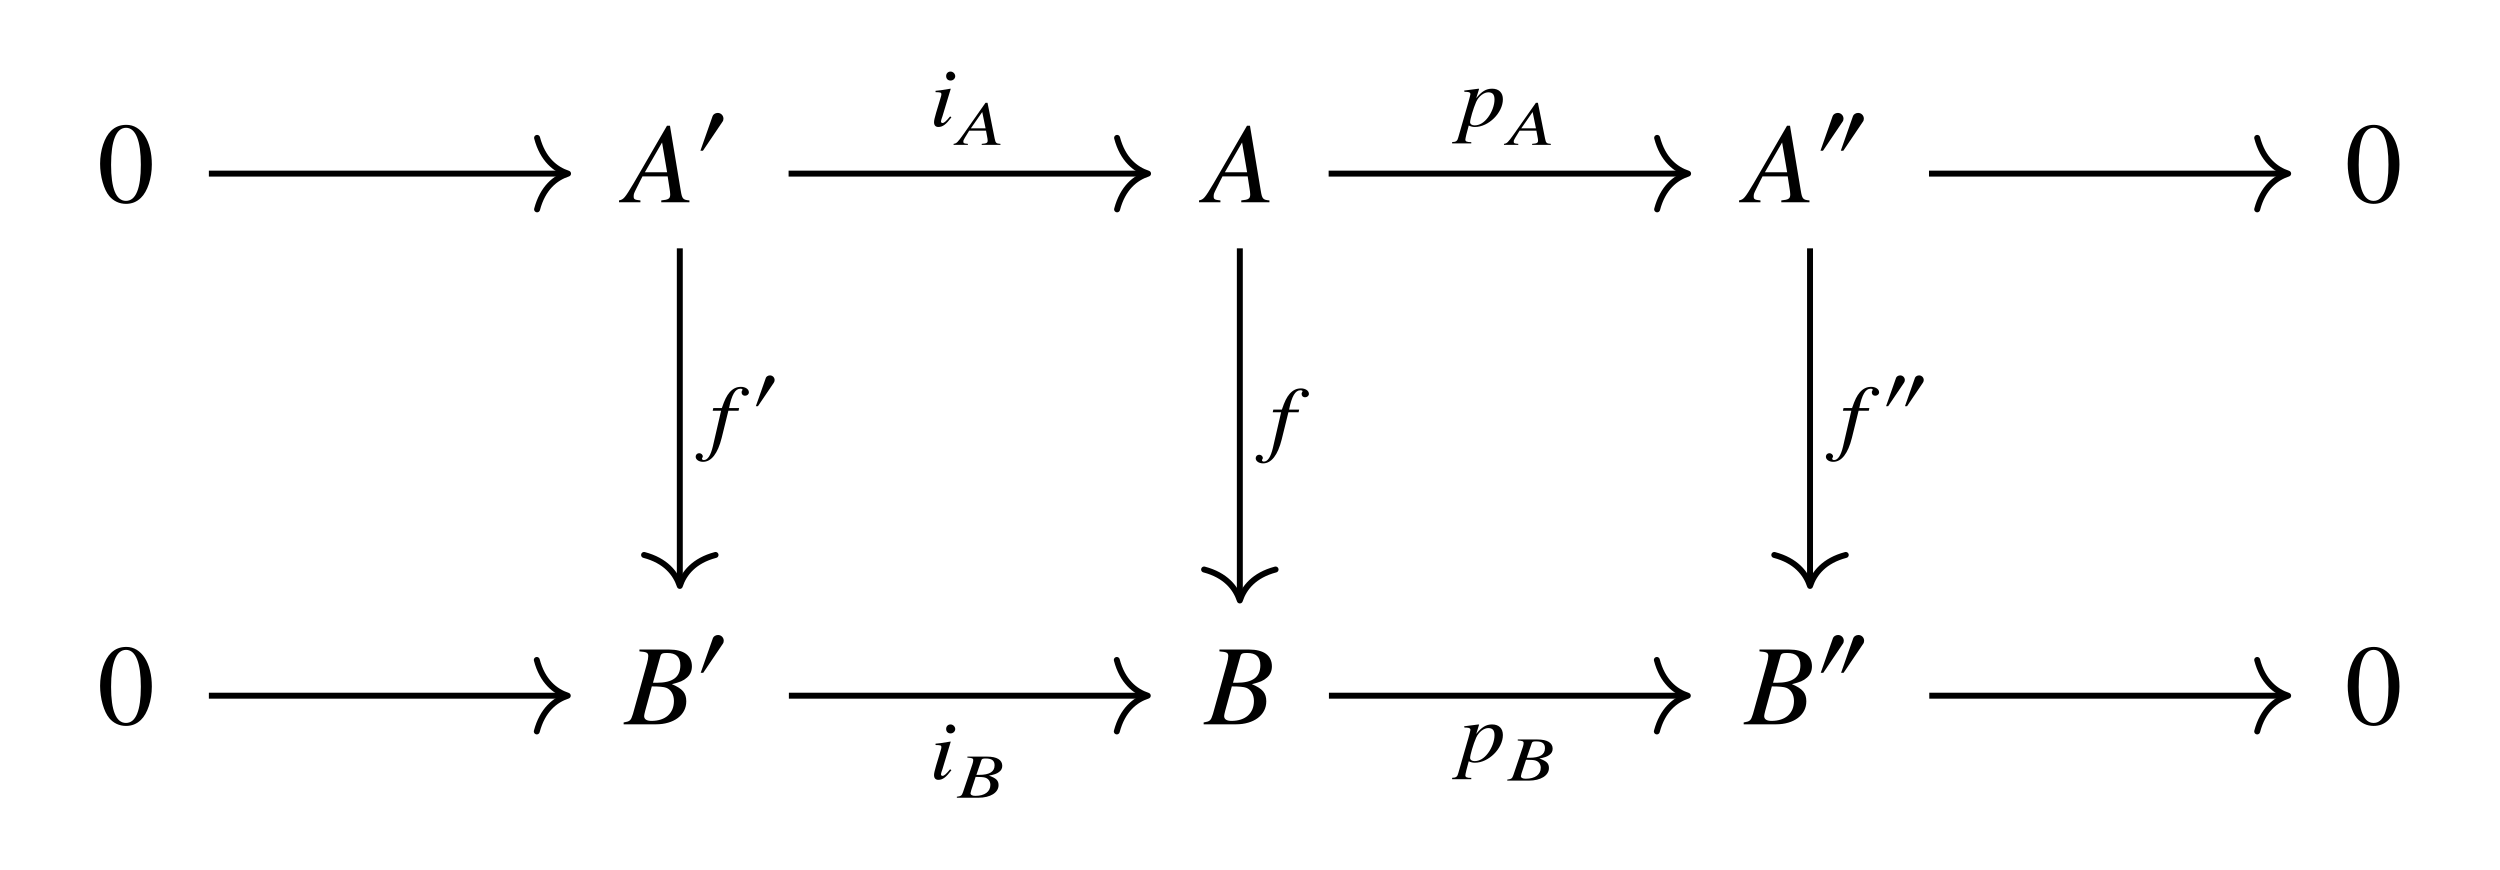
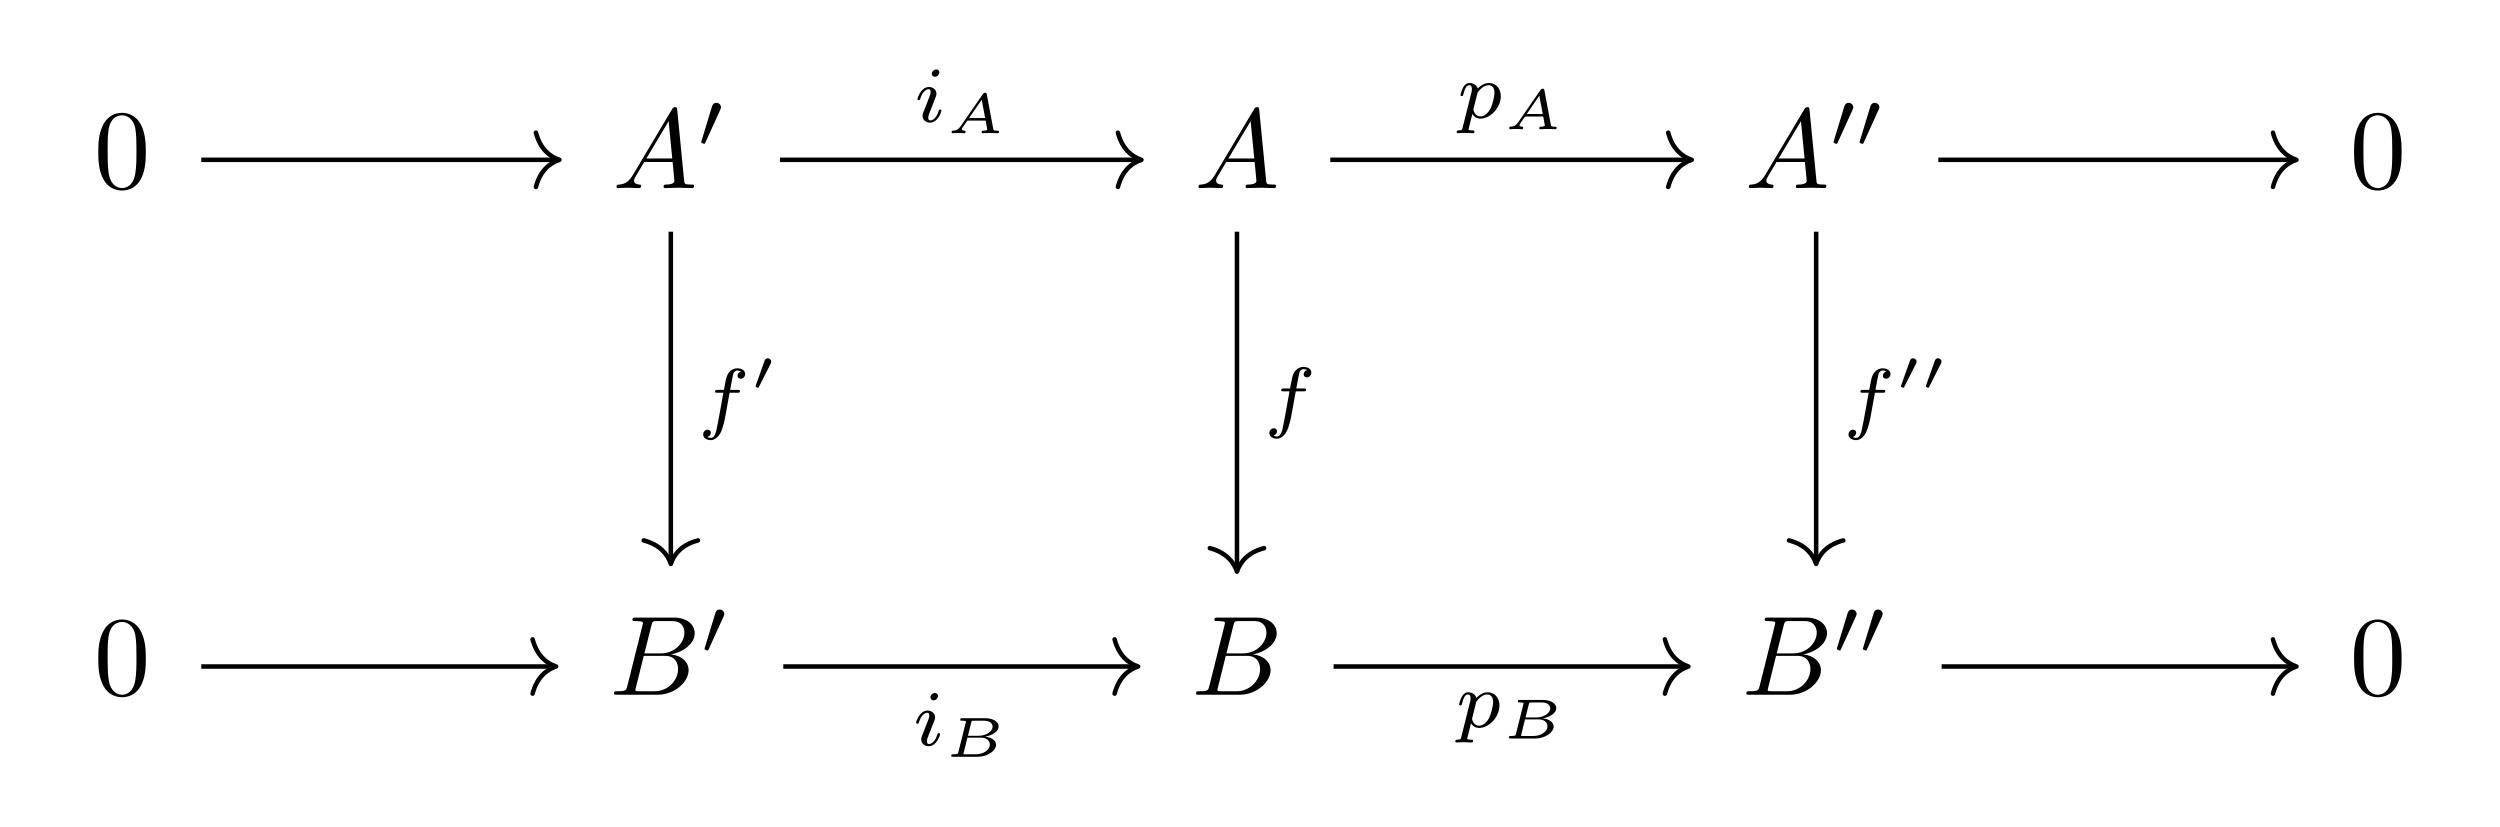
- <svg xmlns="http://www.w3.org/2000/svg" xmlns:xlink="http://www.w3.org/1999/xlink" version="1.1" width="217.499pt" height="75.629pt" viewBox="-72 -72 217.499 75.629">
+ <svg xmlns="http://www.w3.org/2000/svg" xmlns:xlink="http://www.w3.org/1999/xlink" version="1.1" width="220.406pt" height="72.85pt" viewBox="-72 -72 220.406 72.85">
  <defs>
-     <path id="g0-17" d="M2.608-1.808C2.608-2.932 2.11-3.704 1.392-3.704C1.09-3.704 .86-3.611 .658-3.419C.34-3.112 .132-2.482 .132-1.841C.132-1.244 .312-.603 .57-.296C.773-.055 1.052 .077 1.37 .077C1.649 .077 1.885-.016 2.082-.208C2.4-.51 2.608-1.145 2.608-1.808ZM2.082-1.797C2.082-.652 1.841-.066 1.37-.066S.658-.652 .658-1.792C.658-2.953 .904-3.562 1.375-3.562C1.836-3.562 2.082-2.942 2.082-1.797Z" />
-     <path id="g0-443" d="M3.09 0V-.088C2.778-.115 2.74-.159 2.674-.559L2.159-3.66H2.016L.427-.921C-.005-.192-.06-.132-.279-.088V0H.745V-.088C.466-.115 .422-.142 .422-.279C.422-.384 .438-.433 .532-.619L.844-1.238H2.049L2.159-.521C2.164-.471 2.17-.422 2.17-.378C2.17-.17 2.093-.121 1.742-.088V0H3.09ZM2.022-1.436H.959L1.781-2.86L2.022-1.436Z" />
-     <path id="g0-444" d="M3.222-2.773C3.222-3.293 2.833-3.578 2.126-3.578H.712V-3.49C1.058-3.463 1.134-3.425 1.134-3.266C1.134-3.184 1.112-3.052 1.074-2.915L.4-.493C.301-.175 .263-.142-.044-.088V0H1.501C2.362 0 2.953-.444 2.953-1.096C2.953-1.496 2.784-1.699 2.263-1.923C2.652-2.016 2.811-2.082 2.986-2.236C3.14-2.367 3.222-2.548 3.222-2.773ZM2.362-1.118C2.362-.526 1.956-.164 1.288-.164C1.058-.164 .937-.241 .937-.395C.937-.466 1.003-.723 1.129-1.162L1.304-1.814C1.649-1.814 1.885-1.792 1.995-1.748C2.225-1.66 2.362-1.419 2.362-1.118ZM2.668-2.822C2.668-2.258 2.301-1.989 1.545-1.989H1.359L1.715-3.26C1.748-3.381 1.814-3.414 2.027-3.414C2.471-3.414 2.668-3.227 2.668-2.822Z" />
-     <path id="g0-1380" d="M3.847 0V-.088C3.468-.115 3.425-.159 3.342-.559L2.723-3.66H2.548L.625-.921C.104-.192 .038-.132-.23-.088V0H1.014V-.088C.674-.115 .619-.142 .619-.279C.619-.384 .641-.433 .751-.619L1.129-1.238H2.592L2.723-.521C2.729-.471 2.734-.422 2.734-.378C2.734-.17 2.641-.121 2.219-.088V0H3.847ZM2.553-1.436H1.271L2.263-2.86L2.553-1.436Z" />
-     <path id="g0-1384" d="M4.005-2.773C4.005-3.293 3.54-3.578 2.679-3.578H.97V-3.49C1.392-3.463 1.479-3.425 1.479-3.266C1.479-3.184 1.458-3.052 1.408-2.915L.592-.493C.477-.175 .427-.142 .055-.088V0H1.929C2.97 0 3.682-.444 3.682-1.096C3.682-1.496 3.479-1.699 2.849-1.923C3.321-2.016 3.512-2.082 3.721-2.236C3.907-2.367 4.005-2.548 4.005-2.773ZM2.97-1.118C2.97-.526 2.477-.164 1.666-.164C1.392-.164 1.244-.241 1.244-.395C1.244-.466 1.321-.723 1.474-1.162L1.688-1.814C2.104-1.814 2.389-1.792 2.521-1.748C2.8-1.66 2.97-1.419 2.97-1.118ZM3.337-2.822C3.337-2.258 2.893-1.989 1.978-1.989H1.753L2.186-3.26C2.225-3.381 2.307-3.414 2.564-3.414C3.101-3.414 3.337-3.227 3.337-2.822Z" />
-     <path id="g0-1401" d="M2.608-3.359C2.608-3.562 2.389-3.715 2.093-3.715C1.803-3.715 1.573-3.6 1.359-3.359C1.173-3.14 1.041-2.882 .86-2.345H.307L.268-2.17H.811L.279 .132C.137 .723-.055 1.019-.307 1.019C-.378 1.019-.427 .981-.427 .932C-.427 .91-.422 .899-.405 .871C-.378 .838-.373 .816-.373 .784C-.373 .668-.482 .575-.608 .575S-.833 .674-.833 .8C-.833 .992-.625 1.134-.356 1.134C.181 1.134 .597 .597 .849-.416L1.282-2.17H1.94L1.978-2.345H1.326C1.501-3.211 1.726-3.595 2.06-3.595C2.148-3.595 2.197-3.567 2.197-3.523C2.197-3.523 2.186-3.496 2.17-3.474C2.142-3.43 2.137-3.403 2.137-3.359C2.137-3.227 2.225-3.14 2.356-3.14C2.499-3.14 2.608-3.238 2.608-3.359Z" />
-     <path id="g0-1413" d="M1.474-.564L1.392-.625C1.134-.312 1.003-.197 .899-.197C.849-.197 .8-.236 .8-.279C.8-.367 .86-.532 .899-.641L1.43-2.405L1.414-2.416C.8-2.312 .679-2.296 .449-2.279V-2.192C.773-2.186 .827-2.17 .827-2.06C.827-2.016 .811-1.923 .773-1.819L.482-.849C.389-.521 .351-.362 .351-.252C.351-.049 .449 .06 .63 .06C.91 .06 1.129-.104 1.474-.564ZM1.721-3.222C1.721-3.381 1.578-3.523 1.419-3.523C1.255-3.523 1.134-3.403 1.134-3.233C1.134-3.058 1.249-2.942 1.425-2.942C1.578-2.942 1.721-3.068 1.721-3.222Z" />
-     <path id="g0-1441" d="M2.882-1.732C2.882-2.159 2.625-2.416 2.186-2.416C1.797-2.416 1.507-2.241 1.156-1.797L1.342-2.395C1.342-2.395 1.332-2.416 1.315-2.416H1.31L.378-2.296L.395-2.214C.575-2.214 .784-2.214 .784-2.066C.784-2 .575-1.244 .356-.515L.005 .712C-.055 .964-.137 1.03-.4 1.036V1.123H.838V1.041C.553 1.041 .455 .997 .455 .877C.455 .8 .553 .389 .674-.033C.827 .038 .937 .06 1.074 .06C1.956 .06 2.882-.855 2.882-1.732ZM2.34-1.715C2.34-1.353 2.175-.899 1.923-.564C1.666-.219 1.37-.044 1.052-.044C.882-.044 .762-.126 .762-.247C.762-.433 .97-1.145 1.151-1.556C1.315-1.929 1.666-2.197 1.967-2.181C2.225-2.17 2.34-2.027 2.34-1.715Z" />
-     <path id="g0-4042" d="M1.852-2.893C1.852-3.101 1.688-3.266 1.479-3.266C1.321-3.266 1.184-3.162 1.151-3.063L.362-.822H.526L1.786-2.69C1.83-2.745 1.852-2.816 1.852-2.893Z" />
-     <path id="g0-4044" d="M1.852-2.893C1.852-3.101 1.688-3.266 1.479-3.266C1.321-3.266 1.184-3.162 1.151-3.063L.362-.822H.526L1.786-2.69C1.83-2.745 1.852-2.816 1.852-2.893ZM3.167-2.893C3.167-3.101 3.003-3.266 2.795-3.266C2.636-3.266 2.499-3.162 2.466-3.063L1.677-.822H1.841L3.101-2.69C3.145-2.745 3.167-2.816 3.167-2.893Z" />
-     <path id="g0-4049" d="M2.033-3.09C2.033-3.315 1.852-3.496 1.627-3.496C1.447-3.496 1.299-3.381 1.266-3.271L.4-.816H.581L1.962-2.86C2.005-2.926 2.033-3.003 2.033-3.09Z" />
-     <path id="g0-4051" d="M2.033-3.09C2.033-3.315 1.852-3.496 1.627-3.496C1.447-3.496 1.299-3.381 1.266-3.271L.4-.816H.581L1.962-2.86C2.005-2.926 2.033-3.003 2.033-3.09ZM3.677-3.09C3.677-3.315 3.496-3.496 3.271-3.496C3.09-3.496 2.942-3.381 2.91-3.271L2.044-.816H2.225L3.605-2.86C3.649-2.926 3.677-3.003 3.677-3.09Z" />
-     <use id="g2-17" xlink:href="#g0-17" transform="scale(1.818182)" />
-     <use id="g2-443" xlink:href="#g0-443" transform="scale(1.818182)" />
-     <use id="g2-444" xlink:href="#g0-444" transform="scale(1.818182)" />
-     <use id="g1-1401" xlink:href="#g0-1401" transform="scale(1.345453)" />
-     <use id="g1-1413" xlink:href="#g0-1413" transform="scale(1.345453)" />
-     <use id="g1-1441" xlink:href="#g0-1441" transform="scale(1.345453)" />
-     <use id="g1-4042" xlink:href="#g0-4042" transform="scale(1.345453)" />
-     <use id="g1-4044" xlink:href="#g0-4044" transform="scale(1.345453)" />
+     <path id="g0-48" d="M2.022-3.292C2.078-3.41 2.085-3.466 2.085-3.515C2.085-3.731 1.89-3.898 1.674-3.898C1.409-3.898 1.325-3.682 1.29-3.571L.37-.551C.363-.537 .335-.446 .335-.439C.335-.356 .551-.286 .607-.286C.656-.286 .663-.3 .711-.404L2.022-3.292Z" />
+     <path id="g1-48" d="M1.793-2.316C1.798-2.321 1.843-2.416 1.843-2.491C1.843-2.67 1.684-2.785 1.534-2.785C1.33-2.785 1.275-2.63 1.25-2.555L.483-.399C.463-.339 .463-.324 .463-.319C.463-.239 .672-.189 .677-.189C.722-.189 .732-.214 .762-.274L1.793-2.316Z" />
+     <path id="g2-65" d="M1.783-1.146C1.385-.478 .996-.339 .558-.309C.438-.299 .349-.299 .349-.11C.349-.05 .399 0 .478 0C.747 0 1.056-.03 1.335-.03C1.664-.03 2.012 0 2.331 0C2.391 0 2.521 0 2.521-.189C2.521-.299 2.431-.309 2.361-.309C2.132-.329 1.893-.408 1.893-.658C1.893-.777 1.953-.887 2.032-1.026L2.79-2.301H5.29C5.31-2.092 5.45-.737 5.45-.638C5.45-.339 4.932-.309 4.732-.309C4.593-.309 4.493-.309 4.493-.11C4.493 0 4.613 0 4.633 0C5.041 0 5.469-.03 5.878-.03C6.127-.03 6.755 0 7.004 0C7.064 0 7.183 0 7.183-.199C7.183-.309 7.083-.309 6.954-.309C6.336-.309 6.336-.379 6.306-.667L5.699-6.894C5.679-7.093 5.679-7.133 5.509-7.133C5.35-7.133 5.31-7.064 5.25-6.964L1.783-1.146ZM2.979-2.61L4.941-5.898L5.26-2.61H2.979Z" />
+     <path id="g2-66" d="M1.594-.777C1.494-.389 1.474-.309 .687-.309C.518-.309 .418-.309 .418-.11C.418 0 .508 0 .687 0H4.244C5.818 0 6.994-1.176 6.994-2.152C6.994-2.869 6.416-3.447 5.45-3.557C6.486-3.746 7.532-4.483 7.532-5.43C7.532-6.167 6.874-6.804 5.679-6.804H2.331C2.142-6.804 2.042-6.804 2.042-6.605C2.042-6.496 2.132-6.496 2.321-6.496C2.341-6.496 2.531-6.496 2.7-6.476C2.879-6.456 2.969-6.446 2.969-6.316C2.969-6.276 2.959-6.247 2.929-6.127L1.594-.777ZM3.098-3.646L3.716-6.117C3.806-6.466 3.826-6.496 4.254-6.496H5.539C6.416-6.496 6.625-5.908 6.625-5.469C6.625-4.593 5.768-3.646 4.553-3.646H3.098ZM2.65-.309C2.511-.309 2.491-.309 2.431-.319C2.331-.329 2.301-.339 2.301-.418C2.301-.448 2.301-.468 2.351-.648L3.039-3.427H4.922C5.878-3.427 6.067-2.69 6.067-2.262C6.067-1.275 5.181-.309 4.005-.309H2.65Z" />
+     <path id="g3-102" d="M2.838-2.755H3.522C3.661-2.755 3.752-2.755 3.752-2.908C3.752-3.006 3.661-3.006 3.536-3.006H2.887C3.048-3.891 3.103-4.212 3.159-4.414C3.194-4.568 3.347-4.714 3.515-4.714C3.522-4.714 3.71-4.714 3.843-4.631C3.557-4.54 3.536-4.289 3.536-4.247C3.536-4.094 3.654-3.989 3.815-3.989C4.003-3.989 4.212-4.149 4.212-4.414C4.212-4.735 3.87-4.91 3.515-4.91C3.208-4.91 2.866-4.735 2.678-4.387C2.538-4.129 2.483-3.815 2.336-3.006H1.785C1.646-3.006 1.555-3.006 1.555-2.852C1.555-2.755 1.646-2.755 1.771-2.755H2.287C2.28-2.713 1.841-.202 1.674 .544C1.639 .697 1.52 1.227 1.186 1.227C1.179 1.227 1.011 1.227 .879 1.144C1.165 1.053 1.186 .802 1.186 .76C1.186 .607 1.067 .502 .907 .502C.718 .502 .509 .663 .509 .928C.509 1.241 .837 1.423 1.186 1.423C1.632 1.423 1.939 .962 2.022 .809C2.273 .342 2.434-.516 2.448-.6L2.838-2.755Z" />
+     <path id="g3-105" d="M2.26-4.359C2.26-4.47 2.176-4.624 1.981-4.624C1.792-4.624 1.59-4.442 1.59-4.24C1.59-4.122 1.681-3.975 1.869-3.975C2.071-3.975 2.26-4.17 2.26-4.359ZM.837-.816C.809-.725 .774-.642 .774-.523C.774-.195 1.053 .07 1.437 .07C2.134 .07 2.441-.893 2.441-.997C2.441-1.088 2.35-1.088 2.329-1.088C2.232-1.088 2.225-1.046 2.197-.969C2.036-.411 1.73-.126 1.458-.126C1.318-.126 1.283-.216 1.283-.37C1.283-.53 1.332-.663 1.395-.816C1.465-1.004 1.541-1.193 1.618-1.374C1.681-1.541 1.932-2.176 1.96-2.26C1.981-2.329 2.001-2.413 2.001-2.483C2.001-2.81 1.723-3.075 1.339-3.075C.649-3.075 .328-2.127 .328-2.008C.328-1.918 .425-1.918 .446-1.918C.544-1.918 .551-1.953 .572-2.029C.753-2.629 1.06-2.88 1.318-2.88C1.43-2.88 1.492-2.824 1.492-2.636C1.492-2.476 1.451-2.371 1.276-1.939L.837-.816Z" />
+     <path id="g3-112" d="M.523 .851C.474 1.046 .46 1.102 .181 1.102C.091 1.102-.007 1.102-.007 1.248C-.007 1.325 .056 1.353 .091 1.353C.272 1.353 .502 1.325 .69 1.325C.928 1.325 1.193 1.353 1.423 1.353C1.485 1.353 1.562 1.332 1.562 1.2C1.562 1.102 1.465 1.102 1.381 1.102C1.227 1.102 1.039 1.102 1.039 1.018C1.039 .983 1.088 .802 1.116 .697C1.2 .328 1.297-.049 1.374-.342C1.458-.202 1.674 .07 2.092 .07C2.943 .07 3.884-.872 3.884-1.911C3.884-2.727 3.32-3.075 2.838-3.075C2.406-3.075 2.036-2.783 1.848-2.587C1.73-2.985 1.339-3.075 1.13-3.075C.858-3.075 .69-2.894 .579-2.706C.439-2.469 .328-2.05 .328-2.008C.328-1.918 .425-1.918 .446-1.918C.544-1.918 .551-1.939 .6-2.127C.704-2.532 .837-2.88 1.109-2.88C1.29-2.88 1.339-2.727 1.339-2.538C1.339-2.462 1.325-2.371 1.318-2.329L.523 .851ZM1.841-2.239C2.246-2.776 2.594-2.88 2.817-2.88C3.089-2.88 3.327-2.678 3.327-2.204C3.327-1.918 3.173-1.206 2.964-.802C2.79-.46 2.448-.126 2.092-.126C1.597-.126 1.471-.663 1.471-.732C1.471-.76 1.485-.809 1.492-.837L1.841-2.239Z" />
+     <path id="g4-65" d="M3.621-3.432C3.601-3.537 3.582-3.567 3.472-3.567C3.352-3.567 3.323-3.527 3.273-3.452L1.32-.623C1.111-.319 .936-.239 .613-.224C.518-.219 .518-.09 .518-.085C.518-.015 .578 0 .598 0C.667 0 .752-.015 .822-.015C.907-.015 .991-.02 1.076-.02C1.171-.02 1.26-.015 1.35-.015S1.544 0 1.634 0C1.669 0 1.753 0 1.753-.139C1.753-.219 1.679-.224 1.659-.224C1.619-.224 1.425-.234 1.425-.354C1.425-.413 1.484-.498 1.519-.548L1.883-1.081C1.908-1.111 1.913-1.116 2.007-1.116H3.517C3.527-1.056 3.532-1.031 3.547-.971C3.562-.882 3.661-.384 3.661-.334C3.661-.224 3.347-.224 3.323-.224C3.248-.224 3.168-.224 3.168-.085C3.168-.035 3.203 0 3.258 0C3.362 0 3.482-.015 3.592-.015C3.711-.015 3.826-.02 3.945-.02C4.05-.02 4.159-.015 4.264-.015C4.364-.015 4.478 0 4.578 0C4.663 0 4.697-.06 4.697-.139C4.697-.224 4.618-.224 4.548-.224C4.219-.224 4.214-.259 4.194-.369L3.621-3.432ZM3.173-2.954L3.477-1.34H2.062L3.173-2.954Z" />
+     <path id="g4-66" d="M1.235-.413C1.196-.264 1.191-.224 .812-.224C.682-.224 .603-.224 .603-.085C.603 0 .682 0 .767 0H2.934C3.831 0 4.558-.558 4.558-1.056C4.558-1.365 4.269-1.699 3.592-1.783C4.085-1.848 4.787-2.177 4.787-2.675C4.787-3.093 4.294-3.402 3.616-3.402H1.574C1.479-3.402 1.4-3.402 1.4-3.263C1.4-3.178 1.465-3.178 1.584-3.178C1.634-3.178 1.798-3.178 1.903-3.148C1.903-3.088 1.903-3.078 1.888-3.024L1.235-.413ZM2.077-1.853L2.366-3.014C2.406-3.168 2.406-3.178 2.615-3.178H3.527C4.02-3.178 4.254-2.924 4.254-2.66C4.254-2.257 3.716-1.853 3.019-1.853H2.077ZM1.838-.224C1.798-.224 1.729-.224 1.679-.234C1.684-.274 1.684-.284 1.694-.324L2.032-1.684H3.248C3.756-1.684 4.01-1.39 4.01-1.076C4.01-.593 3.417-.224 2.8-.224H1.838Z" />
+     <path id="g5-48" d="M4.583-3.188C4.583-3.985 4.533-4.782 4.184-5.519C3.726-6.476 2.909-6.635 2.491-6.635C1.893-6.635 1.166-6.376 .757-5.45C.438-4.762 .389-3.985 .389-3.188C.389-2.441 .428-1.544 .837-.787C1.265 .02 1.993 .219 2.481 .219C3.019 .219 3.776 .01 4.214-.936C4.533-1.624 4.583-2.401 4.583-3.188ZM2.481 0C2.092 0 1.504-.249 1.325-1.205C1.215-1.803 1.215-2.72 1.215-3.308C1.215-3.945 1.215-4.603 1.295-5.141C1.484-6.326 2.232-6.416 2.481-6.416C2.809-6.416 3.467-6.237 3.656-5.25C3.756-4.692 3.756-3.935 3.756-3.308C3.756-2.56 3.756-1.883 3.646-1.245C3.497-.299 2.929 0 2.481 0Z" />
  </defs>
  <g id="page1">
-     <g stroke-miterlimit="10" transform="translate(36.7497,-35.51066)scale(0.996264,-0.996264)">
+     <g stroke-miterlimit="10" transform="translate(38.20301,-36.82913)scale(0.996264,-0.996264)">
      <g fill="#000" stroke="#000">
        <g stroke-width="0.4">
-           <g transform="translate(-105.1575,-26.62578)">
-             <g stroke="none" transform="scale(-1.00375,1.00375)translate(36.7497,-35.51066)scale(-1,-1)">
-               <g stroke="#000" stroke-miterlimit="10" transform="translate(43.74346,-80.93114)scale(0.996264,-0.996264)">
-                 <g transform="translate(-2.51999,0.0)">
-                   <g stroke="none" transform="scale(-1.00375,1.00375)translate(43.74346,-80.93114)scale(-1,-1)">
-                     <g fill="#000">
-                       <g stroke="none">
-                         <use x="43.743" y="-80.931" xlink:href="#g2-17" />
-                       </g>
-                     </g>
-                   </g>
-                 </g>
-               </g>
-               <g stroke="#000" stroke-miterlimit="10" transform="translate(91.90761,-80.93114)scale(0.996264,-0.996264)">
-                 <g transform="translate(-4.79979,0.0)">
-                   <g stroke="none" transform="scale(-1.00375,1.00375)translate(91.90761,-80.93114)scale(-1,-1)">
-                     <g fill="#000">
-                       <g stroke="none">
-                         <use x="91.908" y="-80.931" xlink:href="#g2-443" />
-                         <use x="97.995" y="-84.309" xlink:href="#g1-4042" />
-                       </g>
-                     </g>
-                   </g>
-                 </g>
-               </g>
-               <g stroke="#000" stroke-miterlimit="10" transform="translate(140.6297,-80.93114)scale(0.996264,-0.996264)">
-                 <g transform="translate(-3.055,0.0)">
-                   <g stroke="none" transform="scale(-1.00375,1.00375)translate(140.6297,-80.93114)scale(-1,-1)">
-                     <g fill="#000">
-                       <g stroke="none">
-                         <use x="140.63" y="-80.931" xlink:href="#g2-443" />
-                       </g>
-                     </g>
-                   </g>
-                 </g>
-               </g>
-               <g stroke="#000" stroke-miterlimit="10" transform="translate(190.2364,-80.93114)scale(0.996264,-0.996264)">
-                 <g transform="translate(-5.68779,0.0)">
-                   <g stroke="none" transform="scale(-1.00375,1.00375)translate(190.2364,-80.93114)scale(-1,-1)">
-                     <g fill="#000">
-                       <g stroke="none">
-                         <use x="190.236" y="-80.931" xlink:href="#g2-443" />
-                         <use x="196.324" y="-84.309" xlink:href="#g1-4044" />
-                       </g>
-                     </g>
-                   </g>
-                 </g>
-               </g>
-               <g stroke="#000" stroke-miterlimit="10" transform="translate(239.2852,-80.93114)scale(0.996264,-0.996264)">
-                 <g transform="translate(-2.51999,0.0)">
-                   <g stroke="none" transform="scale(-1.00375,1.00375)translate(239.2852,-80.93114)scale(-1,-1)">
-                     <g fill="#000">
-                       <g stroke="none">
-                         <use x="239.285" y="-80.931" xlink:href="#g2-17" />
-                       </g>
-                     </g>
-                   </g>
-                 </g>
-               </g>
-               <g stroke="#000" stroke-miterlimit="10" transform="translate(43.74346,-35.51066)scale(0.996264,-0.996264)">
-                 <g transform="translate(-2.51999,0.0)">
-                   <g stroke="none" transform="scale(-1.00375,1.00375)translate(43.74346,-35.51066)scale(-1,-1)">
-                     <g fill="#000">
-                       <g stroke="none">
-                         <use x="43.743" y="-35.511" xlink:href="#g2-17" />
-                       </g>
-                     </g>
-                   </g>
-                 </g>
-               </g>
-               <g stroke="#000" stroke-miterlimit="10" transform="translate(91.90761,-35.51066)scale(0.996264,-0.996264)">
-                 <g transform="translate(-4.8248,0.0)">
-                   <g stroke="none" transform="scale(-1.00375,1.00375)translate(91.90761,-35.51066)scale(-1,-1)">
-                     <g fill="#000">
-                       <g stroke="none">
-                         <use x="91.908" y="-35.511" xlink:href="#g2-444" />
-                         <use x="98.045" y="-38.888" xlink:href="#g1-4042" />
-                       </g>
-                     </g>
-                   </g>
-                 </g>
-               </g>
-               <g stroke="#000" stroke-miterlimit="10" transform="translate(140.6297,-35.51066)scale(0.996264,-0.996264)">
-                 <g transform="translate(-3.08,0.0)">
-                   <g stroke="none" transform="scale(-1.00375,1.00375)translate(140.6297,-35.51066)scale(-1,-1)">
-                     <g fill="#000">
-                       <g stroke="none">
-                         <use x="140.63" y="-35.511" xlink:href="#g2-444" />
-                       </g>
-                     </g>
-                   </g>
-                 </g>
-               </g>
-               <g stroke="#000" stroke-miterlimit="10" transform="translate(190.2364,-35.51066)scale(0.996264,-0.996264)">
-                 <g transform="translate(-5.7128,0.0)">
-                   <g stroke="none" transform="scale(-1.00375,1.00375)translate(190.2364,-35.51066)scale(-1,-1)">
-                     <g fill="#000">
-                       <g stroke="none">
-                         <use x="190.236" y="-35.511" xlink:href="#g2-444" />
-                         <use x="196.373" y="-38.888" xlink:href="#g1-4044" />
-                       </g>
-                     </g>
-                   </g>
-                 </g>
-               </g>
-               <g stroke="#000" stroke-miterlimit="10" transform="translate(239.2852,-35.51066)scale(0.996264,-0.996264)">
-                 <g transform="translate(-2.51999,0.0)">
-                   <g stroke="none" transform="scale(-1.00375,1.00375)translate(239.2852,-35.51066)scale(-1,-1)">
-                     <g fill="#000">
-                       <g stroke="none">
-                         <use x="239.285" y="-35.511" xlink:href="#g2-17" />
-                       </g>
-                     </g>
-                   </g>
-                 </g>
-               </g>
-             </g>
-           </g>
-           <g stroke-width="0.52">
-             <path d="M-90.918 21.465H-59.813" fill="none" />
-             <g transform="translate(-59.55255,21.46503)">
-               <g stroke-dasharray="none" stroke-dashoffset="0.0">
-                 <g stroke-linecap="round">
-                   <g stroke-linejoin="round">
-                     <path d="M-2.704 3.12C-2.21 1.248-1.109 .364 0 0C-1.109-.364-2.21-1.248-2.704-3.12" fill="none" />
-                   </g>
-                 </g>
-               </g>
-             </g>
-           </g>
-           <g stroke-width="0.52">
-             <path d="M-40.293 21.465H-9.163" fill="none" />
-             <g transform="translate(-8.90298,21.46503)">
-               <g stroke-dasharray="none" stroke-dashoffset="0.0">
-                 <g stroke-linecap="round">
-                   <g stroke-linejoin="round">
-                     <path d="M-2.704 3.12C-2.21 1.248-1.109 .364 0 0C-1.109-.364-2.21-1.248-2.704-3.12" fill="none" />
-                   </g>
-                 </g>
-               </g>
-             </g>
-             <g transform="translate(-28.06644,25.618)">
-               <g stroke="none" transform="scale(-1.00375,1.00375)translate(36.7497,-35.51066)scale(-1,-1)">
-                 <g fill="#000">
-                   <g stroke="none">
-                     <use x="36.75" y="-35.511" xlink:href="#g1-1413" />
-                     <use x="39.153" y="-33.874" xlink:href="#g0-1380" />
-                   </g>
-                 </g>
-               </g>
-             </g>
-           </g>
-           <g stroke-width="0.52">
-             <path d="M-49.793 14.94V-14.28" fill="none" />
-             <g transform="matrix(0.0,-1.0,1.0,0.0,-49.79277,-14.54001)">
-               <g stroke-dasharray="none" stroke-dashoffset="0.0">
-                 <g stroke-linecap="round">
-                   <g stroke-linejoin="round">
-                     <path d="M-2.704 3.12C-2.21 1.248-1.109 .364 0 0C-1.109-.364-2.21-1.248-2.704-3.12" fill="none" />
-                   </g>
-                 </g>
-               </g>
-             </g>
-             <g transform="translate(-47.28278,-2.17302)">
-               <g stroke="none" transform="scale(-1.00375,1.00375)translate(36.7497,-35.51066)scale(-1,-1)">
-                 <g fill="#000">
-                   <g stroke="none">
-                     <use x="36.75" y="-35.511" xlink:href="#g1-1401" />
-                     <use x="40.465" y="-38.01" xlink:href="#g0-4049" />
-                   </g>
-                 </g>
-               </g>
-             </g>
-           </g>
-           <g stroke-width="0.52">
-             <path d="M6.867 21.465H37.997" fill="none" />
-             <g transform="translate(38.25699,21.46503)">
-               <g stroke-dasharray="none" stroke-dashoffset="0.0">
-                 <g stroke-linecap="round">
-                   <g stroke-linejoin="round">
-                     <path d="M-2.704 3.12C-2.21 1.248-1.109 .364 0 0C-1.109-.364-2.21-1.248-2.704-3.12" fill="none" />
-                   </g>
-                 </g>
-               </g>
-             </g>
-             <g transform="translate(18.19073,25.618)">
-               <g stroke="none" transform="scale(-1.00375,1.00375)translate(36.7497,-35.51066)scale(-1,-1)">
-                 <g fill="#000">
-                   <g stroke="none">
-                     <use x="36.75" y="-35.511" xlink:href="#g1-1441" />
-                     <use x="40.952" y="-33.874" xlink:href="#g0-1380" />
-                   </g>
-                 </g>
-               </g>
-             </g>
-           </g>
-           <g stroke-width="0.52">
-             <path d="M-.888 14.94V-15.551" fill="none" />
-             <g transform="matrix(0.0,-1.0,1.0,0.0,-0.888,-15.81076)">
-               <g stroke-dasharray="none" stroke-dashoffset="0.0">
-                 <g stroke-linecap="round">
-                   <g stroke-linejoin="round">
-                     <path d="M-2.704 3.12C-2.21 1.248-1.109 .364 0 0C-1.109-.364-2.21-1.248-2.704-3.12" fill="none" />
-                   </g>
-                 </g>
-               </g>
-             </g>
-             <g transform="translate(1.622,-2.30806)">
-               <g stroke="none" transform="scale(-1.00375,1.00375)translate(36.7497,-35.51066)scale(-1,-1)">
-                 <g fill="#000">
-                   <g stroke="none">
-                     <use x="36.75" y="-35.511" xlink:href="#g1-1401" />
-                   </g>
-                 </g>
-               </g>
-             </g>
-           </g>
-           <g stroke-width="0.52">
-             <path d="M59.293 21.465H90.398" fill="none" />
-             <g transform="translate(90.65755,21.46503)">
-               <g stroke-dasharray="none" stroke-dashoffset="0.0">
-                 <g stroke-linecap="round">
-                   <g stroke-linejoin="round">
-                     <path d="M-2.704 3.12C-2.21 1.248-1.109 .364 0 0C-1.109-.364-2.21-1.248-2.704-3.12" fill="none" />
-                   </g>
-                 </g>
-               </g>
-             </g>
-           </g>
-           <g stroke-width="0.52">
-             <path d="M48.905 14.94V-14.28" fill="none" />
-             <g transform="matrix(0.0,-1.0,1.0,0.0,48.90477,-14.54001)">
-               <g stroke-dasharray="none" stroke-dashoffset="0.0">
-                 <g stroke-linecap="round">
-                   <g stroke-linejoin="round">
-                     <path d="M-2.704 3.12C-2.21 1.248-1.109 .364 0 0C-1.109-.364-2.21-1.248-2.704-3.12" fill="none" />
-                   </g>
-                 </g>
-               </g>
-             </g>
-             <g transform="translate(51.41476,-2.17302)">
-               <g stroke="none" transform="scale(-1.00375,1.00375)translate(36.7497,-35.51066)scale(-1,-1)">
-                 <g fill="#000">
-                   <g stroke="none">
-                     <use x="36.75" y="-35.511" xlink:href="#g1-1401" />
-                     <use x="40.465" y="-38.01" xlink:href="#g0-4051" />
-                   </g>
-                 </g>
-               </g>
-             </g>
-           </g>
-           <g stroke-width="0.52">
-             <path d="M-90.918-24.126H-59.838" fill="none" />
-             <g transform="translate(-59.57756,-24.12578)">
-               <g stroke-dasharray="none" stroke-dashoffset="0.0">
-                 <g stroke-linecap="round">
-                   <g stroke-linejoin="round">
-                     <path d="M-2.704 3.12C-2.21 1.248-1.109 .364 0 0C-1.109-.364-2.21-1.248-2.704-3.12" fill="none" />
-                   </g>
-                 </g>
-               </g>
-             </g>
-           </g>
-           <g stroke-width="0.52">
-             <path d="M-40.268-24.126H-9.188" fill="none" />
-             <g transform="translate(-8.928,-24.12578)">
-               <g stroke-dasharray="none" stroke-dashoffset="0.0">
-                 <g stroke-linecap="round">
-                   <g stroke-linejoin="round">
-                     <path d="M-2.704 3.12C-2.21 1.248-1.109 .364 0 0C-1.109-.364-2.21-1.248-2.704-3.12" fill="none" />
-                   </g>
-                 </g>
-               </g>
-             </g>
-             <g transform="translate(-28.06644,-31.39395)">
-               <g stroke="none" transform="scale(-1.00375,1.00375)translate(36.7497,-35.51066)scale(-1,-1)">
-                 <g fill="#000">
-                   <g stroke="none">
-                     <use x="36.75" y="-35.511" xlink:href="#g1-1413" />
-                     <use x="39.153" y="-33.874" xlink:href="#g0-1384" />
-                   </g>
-                 </g>
-               </g>
-             </g>
-           </g>
-           <g stroke-width="0.52">
-             <path d="M6.892-24.126H37.972" fill="none" />
-             <g transform="translate(38.23198,-24.12578)">
-               <g stroke-dasharray="none" stroke-dashoffset="0.0">
-                 <g stroke-linecap="round">
-                   <g stroke-linejoin="round">
-                     <path d="M-2.704 3.12C-2.21 1.248-1.109 .364 0 0C-1.109-.364-2.21-1.248-2.704-3.12" fill="none" />
-                   </g>
-                 </g>
-               </g>
-             </g>
-             <g transform="translate(18.19073,-29.89917)">
-               <g stroke="none" transform="scale(-1.00375,1.00375)translate(36.7497,-35.51066)scale(-1,-1)">
-                 <g fill="#000">
-                   <g stroke="none">
-                     <use x="36.75" y="-35.511" xlink:href="#g1-1441" />
-                     <use x="40.952" y="-33.874" xlink:href="#g0-1384" />
-                   </g>
-                 </g>
-               </g>
-             </g>
-           </g>
-           <g stroke-width="0.52">
-             <path d="M59.318-24.126H90.398" fill="none" />
-             <g transform="translate(90.65755,-24.12578)">
-               <g stroke-dasharray="none" stroke-dashoffset="0.0">
-                 <g stroke-linecap="round">
-                   <g stroke-linejoin="round">
-                     <path d="M-2.704 3.12C-2.21 1.248-1.109 .364 0 0C-1.109-.364-2.21-1.248-2.704-3.12" fill="none" />
+           <g transform="translate(-106.6163,-26.17757)">
+             <g stroke="none" transform="scale(-1.00375,1.00375)translate(38.20301,-36.82913)scale(-1,-1)">
+               <g stroke="#000" stroke-miterlimit="10" transform="translate(44.98312,-81.49894)scale(0.996264,-0.996264)">
+                 <g transform="translate(-2.5,0.0)">
+                   <g stroke="none" transform="scale(-1.00375,1.00375)translate(44.98312,-81.49894)scale(-1,-1)">
+                     <g fill="#000">
+                       <g stroke="none">
+                         <use x="44.983" y="-81.499" xlink:href="#g5-48" />
+                       </g>
+                     </g>
+                   </g>
+                 </g>
+               </g>
+               <g stroke="#000" stroke-miterlimit="10" transform="translate(93.35899,-81.49894)scale(0.996264,-0.996264)">
+                 <g transform="translate(-5.15279,0.0)">
+                   <g stroke="none" transform="scale(-1.00375,1.00375)translate(93.35899,-81.49894)scale(-1,-1)">
+                     <g fill="#000">
+                       <g stroke="none">
+                         <use x="93.359" y="-81.499" xlink:href="#g2-65" />
+                         <use x="100.831" y="-85.114" xlink:href="#g0-48" />
+                       </g>
+                     </g>
+                   </g>
+                 </g>
+               </g>
+               <g stroke="#000" stroke-miterlimit="10" transform="translate(143.2725,-81.49894)scale(0.996264,-0.996264)">
+                 <g transform="translate(-3.75,0.0)">
+                   <g stroke="none" transform="scale(-1.00375,1.00375)translate(143.2725,-81.49894)scale(-1,-1)">
+                     <g fill="#000">
+                       <g stroke="none">
+                         <use x="143.272" y="-81.499" xlink:href="#g2-65" />
+                       </g>
+                     </g>
+                   </g>
+                 </g>
+               </g>
+               <g stroke="#000" stroke-miterlimit="10" transform="translate(194.3345,-81.49894)scale(0.996264,-0.996264)">
+                 <g transform="translate(-6.30556,0.0)">
+                   <g stroke="none" transform="scale(-1.00375,1.00375)translate(194.3345,-81.49894)scale(-1,-1)">
+                     <g fill="#000">
+                       <g stroke="none">
+                         <use x="194.334" y="-81.499" xlink:href="#g2-65" />
+                         <use x="201.806" y="-85.114" xlink:href="#g0-48" />
+                         <use x="204.103" y="-85.114" xlink:href="#g0-48" />
+                       </g>
+                     </g>
+                   </g>
+                 </g>
+               </g>
+               <g stroke="#000" stroke-miterlimit="10" transform="translate(243.8588,-81.49894)scale(0.996264,-0.996264)">
+                 <g transform="translate(-2.5,0.0)">
+                   <g stroke="none" transform="scale(-1.00375,1.00375)translate(243.8588,-81.49894)scale(-1,-1)">
+                     <g fill="#000">
+                       <g stroke="none">
+                         <use x="243.859" y="-81.499" xlink:href="#g5-48" />
+                       </g>
+                     </g>
+                   </g>
+                 </g>
+               </g>
+               <g stroke="#000" stroke-miterlimit="10" transform="translate(44.98312,-36.82913)scale(0.996264,-0.996264)">
+                 <g transform="translate(-2.5,0.0)">
+                   <g stroke="none" transform="scale(-1.00375,1.00375)translate(44.98312,-36.82913)scale(-1,-1)">
+                     <g fill="#000">
+                       <g stroke="none">
+                         <use x="44.983" y="-36.829" xlink:href="#g5-48" />
+                       </g>
+                     </g>
+                   </g>
+                 </g>
+               </g>
+               <g stroke="#000" stroke-miterlimit="10" transform="translate(93.35899,-36.82913)scale(0.996264,-0.996264)">
+                 <g transform="translate(-5.44618,0.0)">
+                   <g stroke="none" transform="scale(-1.00375,1.00375)translate(93.35899,-36.82913)scale(-1,-1)">
+                     <g fill="#000">
+                       <g stroke="none">
+                         <use x="93.359" y="-36.829" xlink:href="#g2-66" />
+                         <use x="101.416" y="-40.444" xlink:href="#g0-48" />
+                       </g>
+                     </g>
+                   </g>
+                 </g>
+               </g>
+               <g stroke="#000" stroke-miterlimit="10" transform="translate(143.2725,-36.82913)scale(0.996264,-0.996264)">
+                 <g transform="translate(-4.0434,0.0)">
+                   <g stroke="none" transform="scale(-1.00375,1.00375)translate(143.2725,-36.82913)scale(-1,-1)">
+                     <g fill="#000">
+                       <g stroke="none">
+                         <use x="143.272" y="-36.829" xlink:href="#g2-66" />
+                       </g>
+                     </g>
+                   </g>
+                 </g>
+               </g>
+               <g stroke="#000" stroke-miterlimit="10" transform="translate(194.3345,-36.82913)scale(0.996264,-0.996264)">
+                 <g transform="translate(-6.59895,0.0)">
+                   <g stroke="none" transform="scale(-1.00375,1.00375)translate(194.3345,-36.82913)scale(-1,-1)">
+                     <g fill="#000">
+                       <g stroke="none">
+                         <use x="194.334" y="-36.829" xlink:href="#g2-66" />
+                         <use x="202.391" y="-40.444" xlink:href="#g0-48" />
+                         <use x="204.688" y="-40.444" xlink:href="#g0-48" />
+                       </g>
+                     </g>
+                   </g>
+                 </g>
+               </g>
+               <g stroke="#000" stroke-miterlimit="10" transform="translate(243.8588,-36.82913)scale(0.996264,-0.996264)">
+                 <g transform="translate(-2.5,0.0)">
+                   <g stroke="none" transform="scale(-1.00375,1.00375)translate(243.8588,-36.82913)scale(-1,-1)">
+                     <g fill="#000">
+                       <g stroke="none">
+                         <use x="243.859" y="-36.829" xlink:href="#g5-48" />
+                       </g>
+                     </g>
+                   </g>
+                 </g>
+               </g>
+             </g>
+           </g>
+           <g stroke-width="0.4">
+             <path d="M-92.805 21.16H-61.312" fill="none" />
+             <g transform="translate(-61.11176,21.15976)">
+               <g stroke-dasharray="none" stroke-dashoffset="0.0">
+                 <g stroke-linecap="round">
+                   <g stroke-linejoin="round">
+                     <path d="M-2.08 2.4C-1.7 .96-.853 .28 0 0C-.853-.28-1.7-.96-2.08-2.4" fill="none" />
+                   </g>
+                 </g>
+               </g>
+             </g>
+           </g>
+           <g stroke-width="0.4">
+             <path d="M-41.595 21.16H-9.808" fill="none" />
+             <g transform="translate(-9.60829,21.15976)">
+               <g stroke-dasharray="none" stroke-dashoffset="0.0">
+                 <g stroke-linecap="round">
+                   <g stroke-linejoin="round">
+                     <path d="M-2.08 2.4C-1.7 .96-.853 .28 0 0C-.853-.28-1.7-.96-2.08-2.4" fill="none" />
+                   </g>
+                 </g>
+               </g>
+             </g>
+             <g transform="translate(-29.75668,24.51807)">
+               <g stroke="none" transform="scale(-1.00375,1.00375)translate(38.20301,-36.82913)scale(-1,-1)">
+                 <g fill="#000">
+                   <g stroke="none">
+                     <use x="38.203" y="-36.829" xlink:href="#g3-105" />
+                     <use x="41.022" y="-35.827" xlink:href="#g4-65" />
+                   </g>
+                 </g>
+               </g>
+             </g>
+           </g>
+           <g stroke-width="0.4">
+             <path d="M-51.253 14.8V-14.4" fill="none" />
+             <g transform="matrix(0.0,-1.0,1.0,0.0,-51.25345,-14.60004)">
+               <g stroke-dasharray="none" stroke-dashoffset="0.0">
+                 <g stroke-linecap="round">
+                   <g stroke-linejoin="round">
+                     <path d="M-2.08 2.4C-1.7 .96-.853 .28 0 0C-.853-.28-1.7-.96-2.08-2.4" fill="none" />
+                   </g>
+                 </g>
+               </g>
+             </g>
+             <g transform="translate(-48.9007,-2.21722)">
+               <g stroke="none" transform="scale(-1.00375,1.00375)translate(38.20301,-36.82913)scale(-1,-1)">
+                 <g fill="#000">
+                   <g stroke="none">
+                     <use x="38.203" y="-36.829" xlink:href="#g3-102" />
+                     <use x="42.87" y="-39.836" xlink:href="#g1-48" />
+                   </g>
+                 </g>
+               </g>
+             </g>
+           </g>
+           <g stroke-width="0.4">
+             <path d="M7.103 21.16H38.89" fill="none" />
+             <g transform="translate(39.0896,21.15976)">
+               <g stroke-dasharray="none" stroke-dashoffset="0.0">
+                 <g stroke-linecap="round">
+                   <g stroke-linejoin="round">
+                     <path d="M-2.08 2.4C-1.7 .96-.853 .28 0 0C-.853-.28-1.7-.96-2.08-2.4" fill="none" />
+                   </g>
+                 </g>
+               </g>
+             </g>
+             <g transform="translate(18.29468,24.8736)">
+               <g stroke="none" transform="scale(-1.00375,1.00375)translate(38.20301,-36.82913)scale(-1,-1)">
+                 <g fill="#000">
+                   <g stroke="none">
+                     <use x="38.203" y="-36.829" xlink:href="#g3-112" />
+                     <use x="42.31" y="-35.827" xlink:href="#g4-65" />
+                   </g>
+                 </g>
+               </g>
+             </g>
+           </g>
+           <g stroke-width="0.4">
+             <path d="M-1.153 14.8V-15.085" fill="none" />
+             <g transform="matrix(0.0,-1.0,1.0,0.0,-1.15277,-15.28455)">
+               <g stroke-dasharray="none" stroke-dashoffset="0.0">
+                 <g stroke-linecap="round">
+                   <g stroke-linejoin="round">
+                     <path d="M-2.08 2.4C-1.7 .96-.853 .28 0 0C-.853-.28-1.7-.96-2.08-2.4" fill="none" />
+                   </g>
+                 </g>
+               </g>
+             </g>
+             <g transform="translate(1.19998,-2.09224)">
+               <g stroke="none" transform="scale(-1.00375,1.00375)translate(38.20301,-36.82913)scale(-1,-1)">
+                 <g fill="#000">
+                   <g stroke="none">
+                     <use x="38.203" y="-36.829" xlink:href="#g3-102" />
+                   </g>
+                 </g>
+               </g>
+             </g>
+           </g>
+           <g stroke-width="0.4">
+             <path d="M60.912 21.16H92.405" fill="none" />
+             <g transform="translate(92.60521,21.15976)">
+               <g stroke-dasharray="none" stroke-dashoffset="0.0">
+                 <g stroke-linecap="round">
+                   <g stroke-linejoin="round">
+                     <path d="M-2.08 2.4C-1.7 .96-.853 .28 0 0C-.853-.28-1.7-.96-2.08-2.4" fill="none" />
+                   </g>
+                 </g>
+               </g>
+             </g>
+           </g>
+           <g stroke-width="0.4">
+             <path d="M50.101 14.8V-14.4" fill="none" />
+             <g transform="matrix(0.0,-1.0,1.0,0.0,50.10068,-14.60004)">
+               <g stroke-dasharray="none" stroke-dashoffset="0.0">
+                 <g stroke-linecap="round">
+                   <g stroke-linejoin="round">
+                     <path d="M-2.08 2.4C-1.7 .96-.853 .28 0 0C-.853-.28-1.7-.96-2.08-2.4" fill="none" />
+                   </g>
+                 </g>
+               </g>
+             </g>
+             <g transform="translate(52.45343,-2.21722)">
+               <g stroke="none" transform="scale(-1.00375,1.00375)translate(38.20301,-36.82913)scale(-1,-1)">
+                 <g fill="#000">
+                   <g stroke="none">
+                     <use x="38.203" y="-36.829" xlink:href="#g3-102" />
+                     <use x="42.87" y="-39.836" xlink:href="#g1-48" />
+                     <use x="45.066" y="-39.836" xlink:href="#g1-48" />
+                   </g>
+                 </g>
+               </g>
+             </g>
+           </g>
+           <g stroke-width="0.4">
+             <path d="M-92.805-23.678H-61.605" fill="none" />
+             <g transform="translate(-61.40515,-23.67757)">
+               <g stroke-dasharray="none" stroke-dashoffset="0.0">
+                 <g stroke-linecap="round">
+                   <g stroke-linejoin="round">
+                     <path d="M-2.08 2.4C-1.7 .96-.853 .28 0 0C-.853-.28-1.7-.96-2.08-2.4" fill="none" />
+                   </g>
+                 </g>
+               </g>
+             </g>
+           </g>
+           <g stroke-width="0.4">
+             <path d="M-41.302-23.678H-10.102" fill="none" />
+             <g transform="translate(-9.90169,-23.67757)">
+               <g stroke-dasharray="none" stroke-dashoffset="0.0">
+                 <g stroke-linecap="round">
+                   <g stroke-linejoin="round">
+                     <path d="M-2.08 2.4C-1.7 .96-.853 .28 0 0C-.853-.28-1.7-.96-2.08-2.4" fill="none" />
+                   </g>
+                 </g>
+               </g>
+             </g>
+             <g transform="translate(-29.8756,-30.66225)">
+               <g stroke="none" transform="scale(-1.00375,1.00375)translate(38.20301,-36.82913)scale(-1,-1)">
+                 <g fill="#000">
+                   <g stroke="none">
+                     <use x="38.203" y="-36.829" xlink:href="#g3-105" />
+                     <use x="41.022" y="-35.827" xlink:href="#g4-66" />
+                   </g>
+                 </g>
+               </g>
+             </g>
+           </g>
+           <g stroke-width="0.4">
+             <path d="M7.396-23.678H38.596" fill="none" />
+             <g transform="translate(38.7962,-23.67757)">
+               <g stroke-dasharray="none" stroke-dashoffset="0.0">
+                 <g stroke-linecap="round">
+                   <g stroke-linejoin="round">
+                     <path d="M-2.08 2.4C-1.7 .96-.853 .28 0 0C-.853-.28-1.7-.96-2.08-2.4" fill="none" />
+                   </g>
+                 </g>
+               </g>
+             </g>
+             <g transform="translate(18.17577,-29.0442)">
+               <g stroke="none" transform="scale(-1.00375,1.00375)translate(38.20301,-36.82913)scale(-1,-1)">
+                 <g fill="#000">
+                   <g stroke="none">
+                     <use x="38.203" y="-36.829" xlink:href="#g3-112" />
+                     <use x="42.31" y="-35.827" xlink:href="#g4-66" />
+                   </g>
+                 </g>
+               </g>
+             </g>
+           </g>
+           <g stroke-width="0.4">
+             <path d="M61.205-23.678H92.405" fill="none" />
+             <g transform="translate(92.60521,-23.67757)">
+               <g stroke-dasharray="none" stroke-dashoffset="0.0">
+                 <g stroke-linecap="round">
+                   <g stroke-linejoin="round">
+                     <path d="M-2.08 2.4C-1.7 .96-.853 .28 0 0C-.853-.28-1.7-.96-2.08-2.4" fill="none" />
                  </g>
                </g>
              </g>
            </g>
          </g>
        </g>
      </g>
    </g>
  </g>
</svg>
